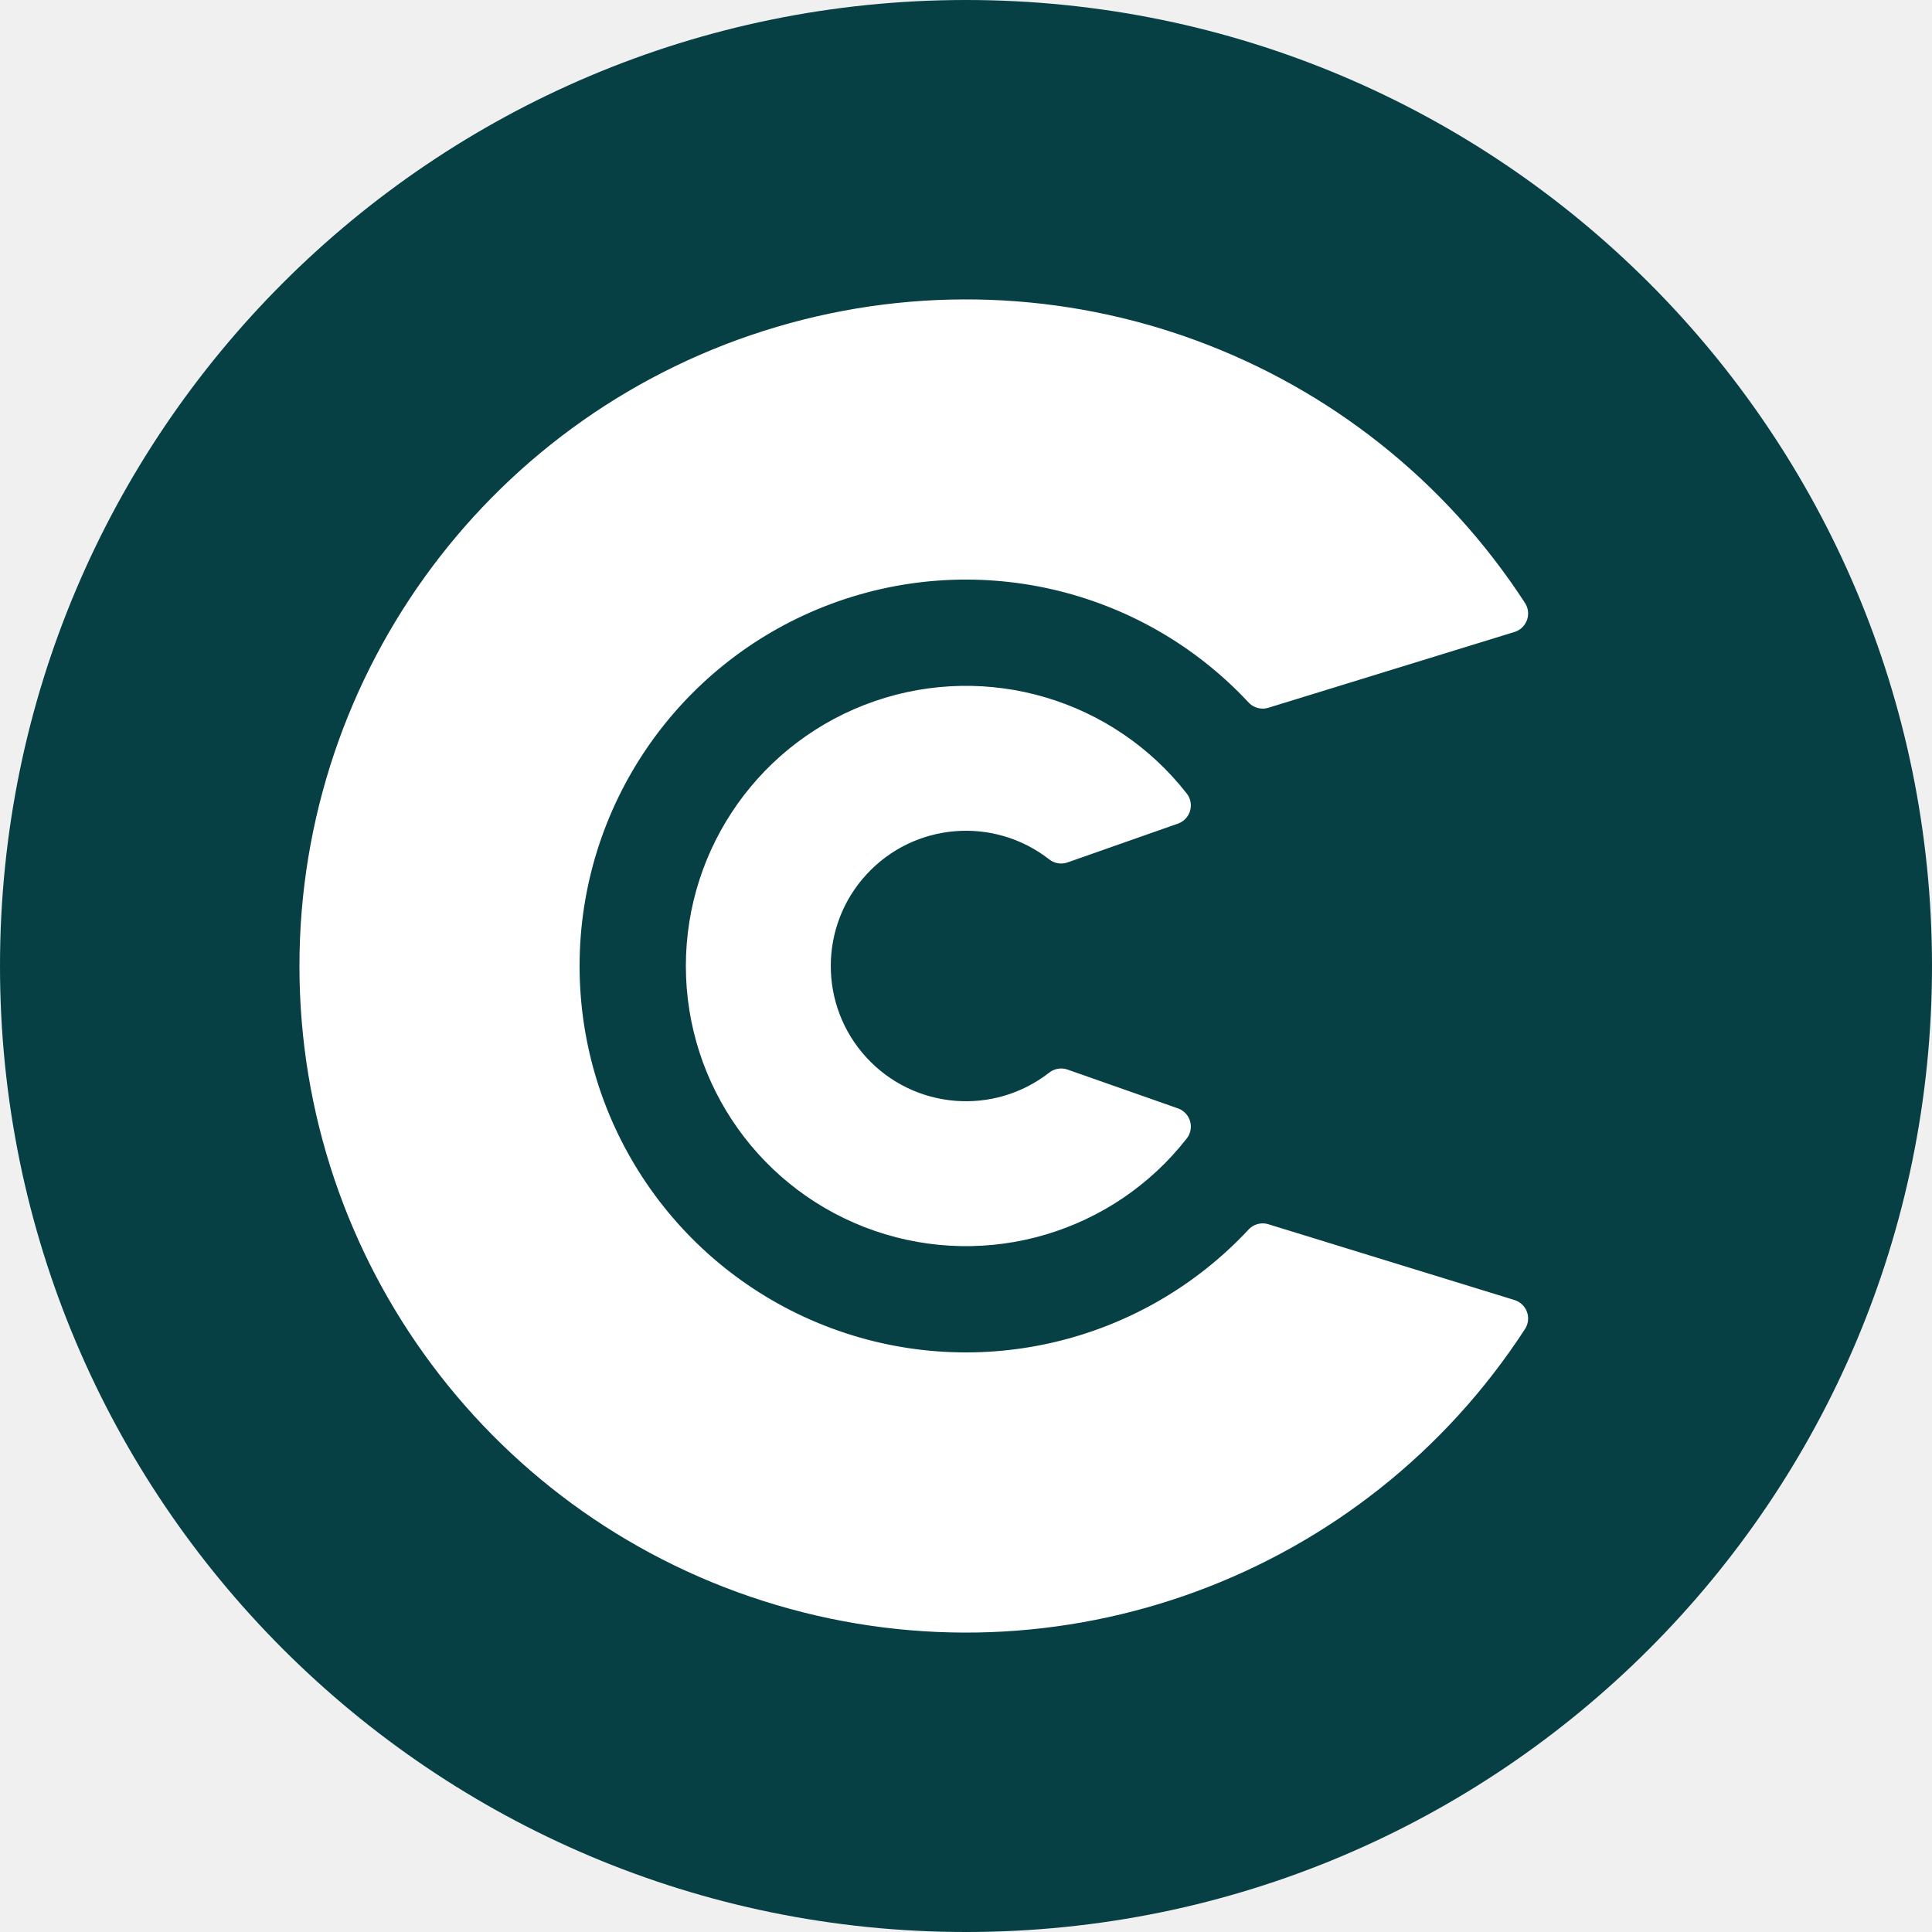
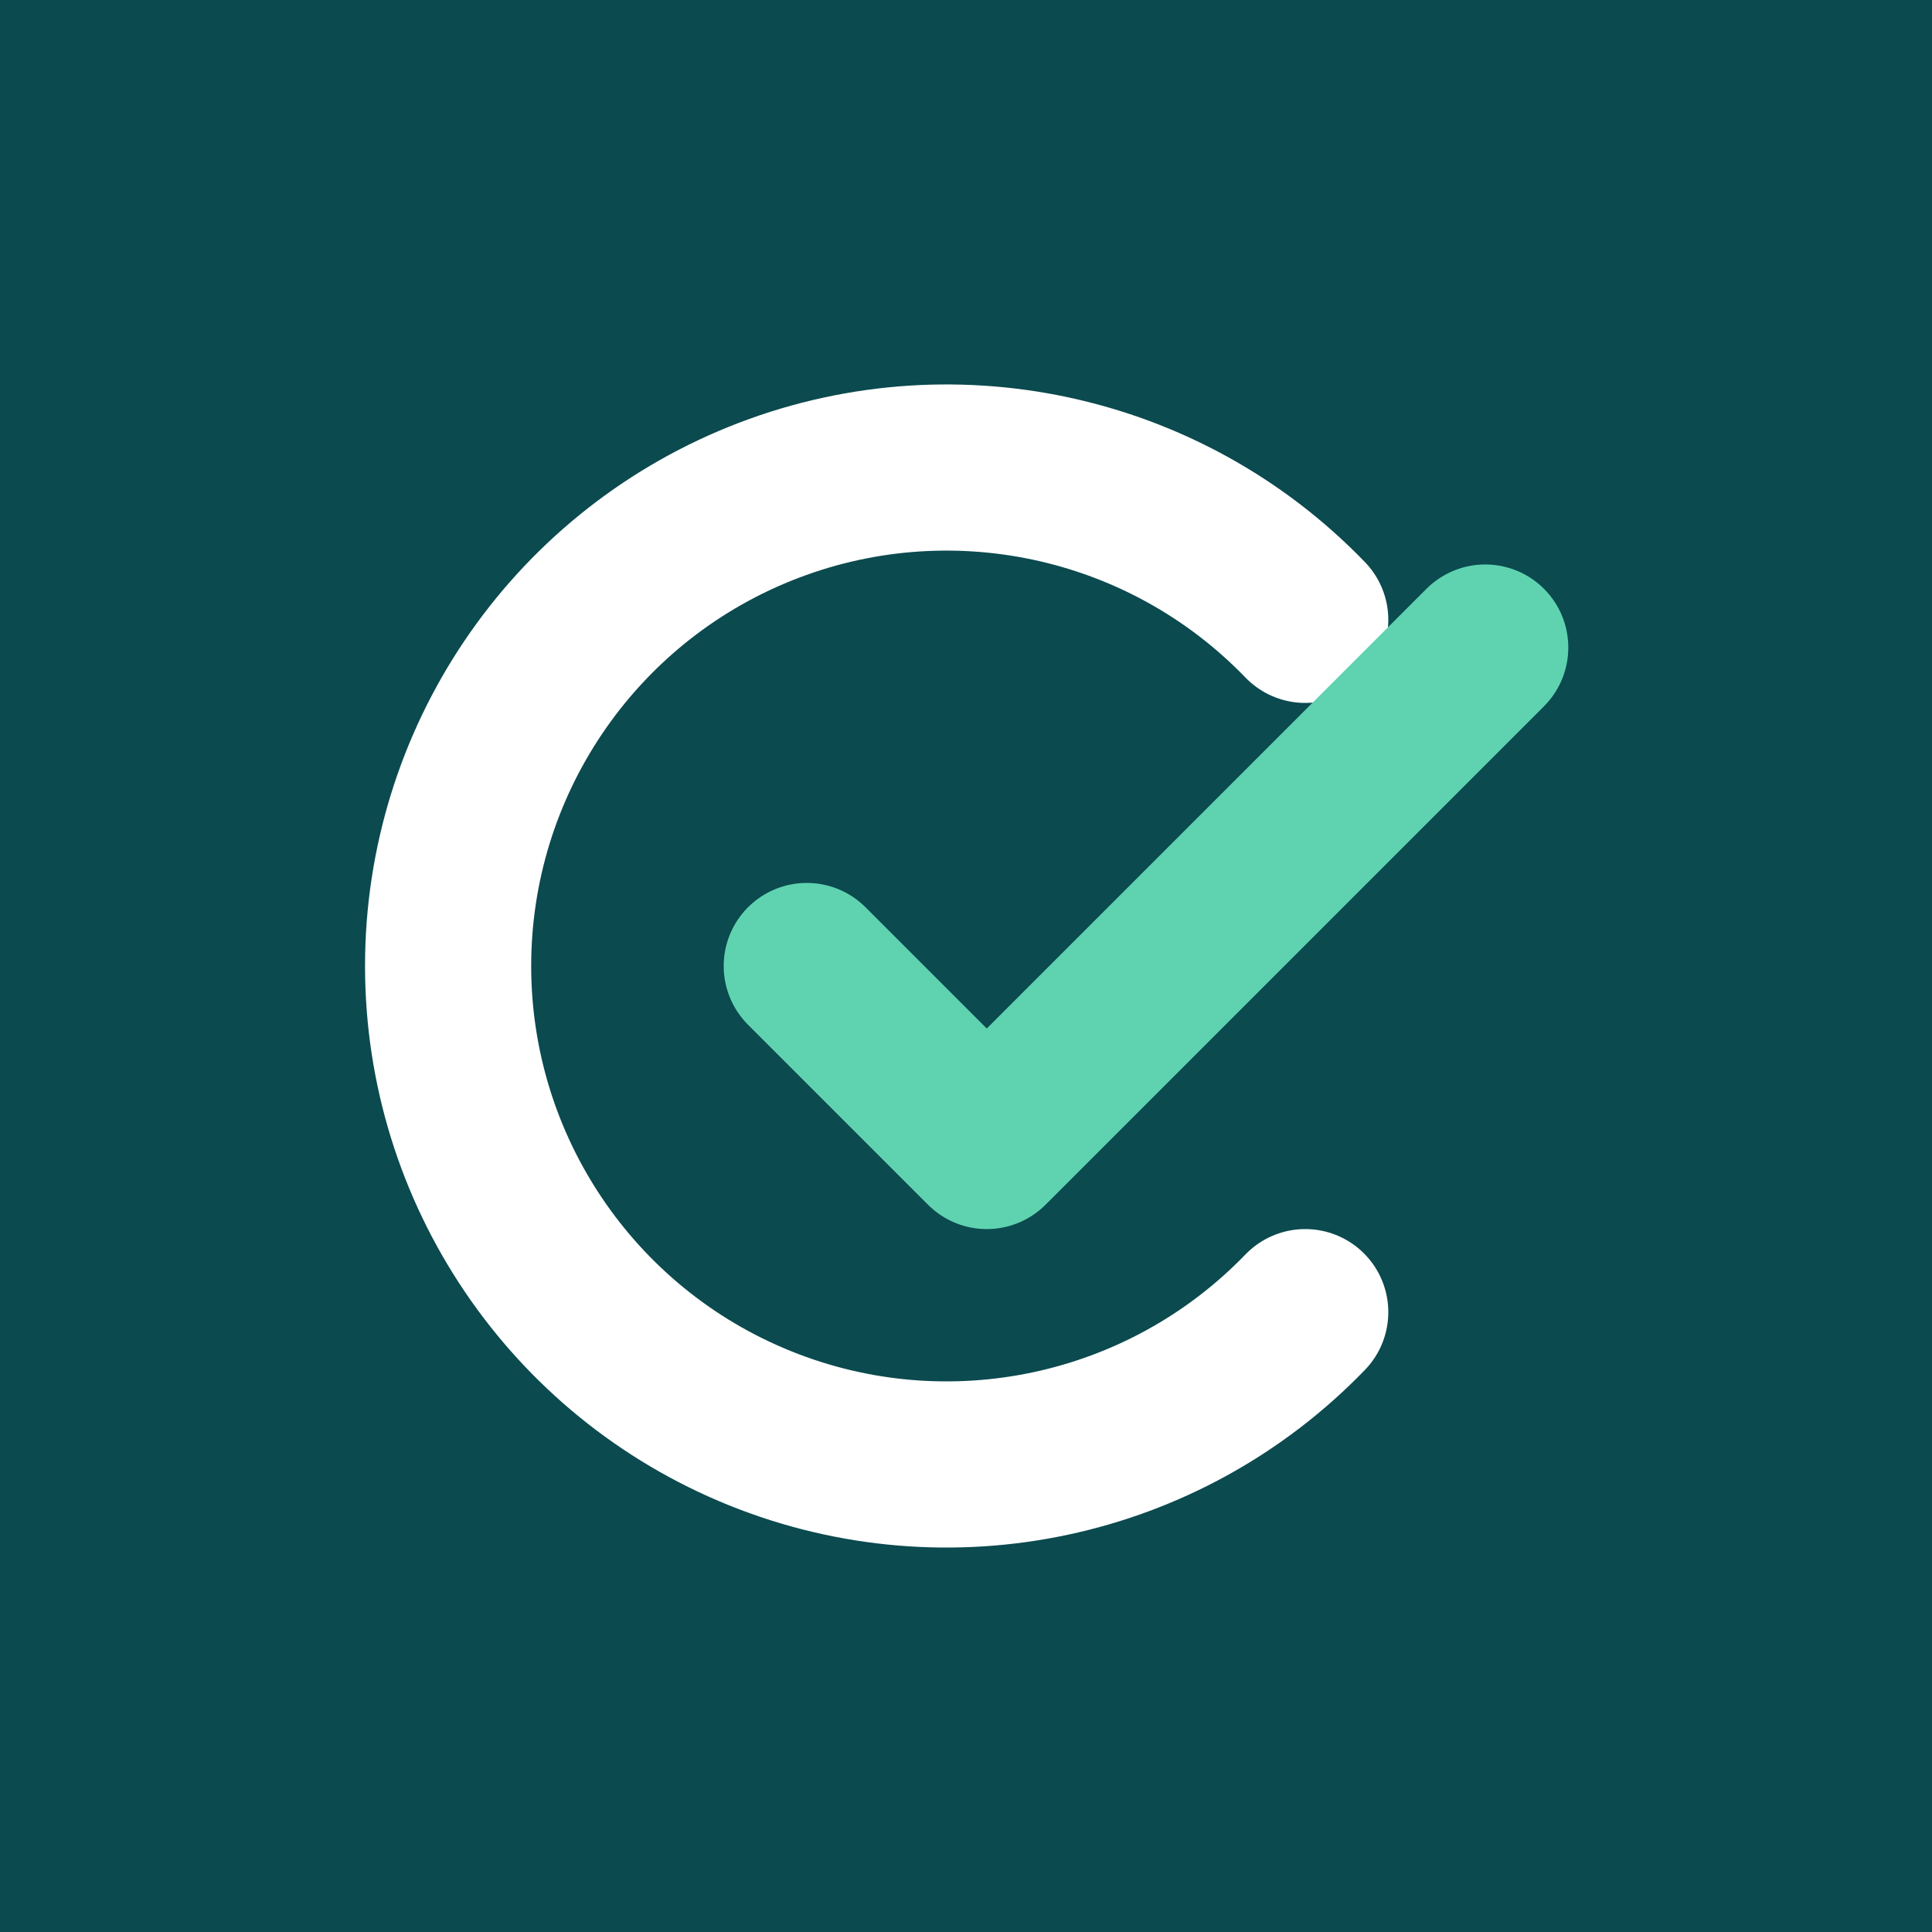
- <svg xmlns="http://www.w3.org/2000/svg" viewBox="0 0 400 400" width="400" height="400">
-   <g transform="translate(200 200) scale(1.0) translate(-200 -200)">
-     <circle cx="200" cy="200" r="200" fill="#064045" />
-     <path fill="#fff" stroke="#fff" stroke-width="8" stroke-linejoin="round" fill-rule="evenodd" d="M 312.38 127.02 A 134 134 0 1 0 312.38 272.98 L 261.43 257.29 A 84 84 0 1 1 261.43 142.71 Z M 242.55 166.75 A 54 54 0 1 0 242.55 233.25 L 219.70 225.22 A 32 32 0 1 1 219.70 174.78 Z" />
+ <svg xmlns="http://www.w3.org/2000/svg" viewBox="0 0 240 240">
+   <rect width="240" height="240" fill="#0b4a4f" />
+   <g transform="translate(120 120) scale(0.86) translate(-121 -120)">
+     <path d="M170 70 A72 72 0 1 0 170 170" fill="none" stroke="#ffffff" stroke-width="24" stroke-linecap="round" />
+     <path d="M98 120 L124 146 L196 74" fill="none" stroke="#5fd3b0" stroke-width="24" stroke-linecap="round" stroke-linejoin="round" />
  </g>
</svg>
